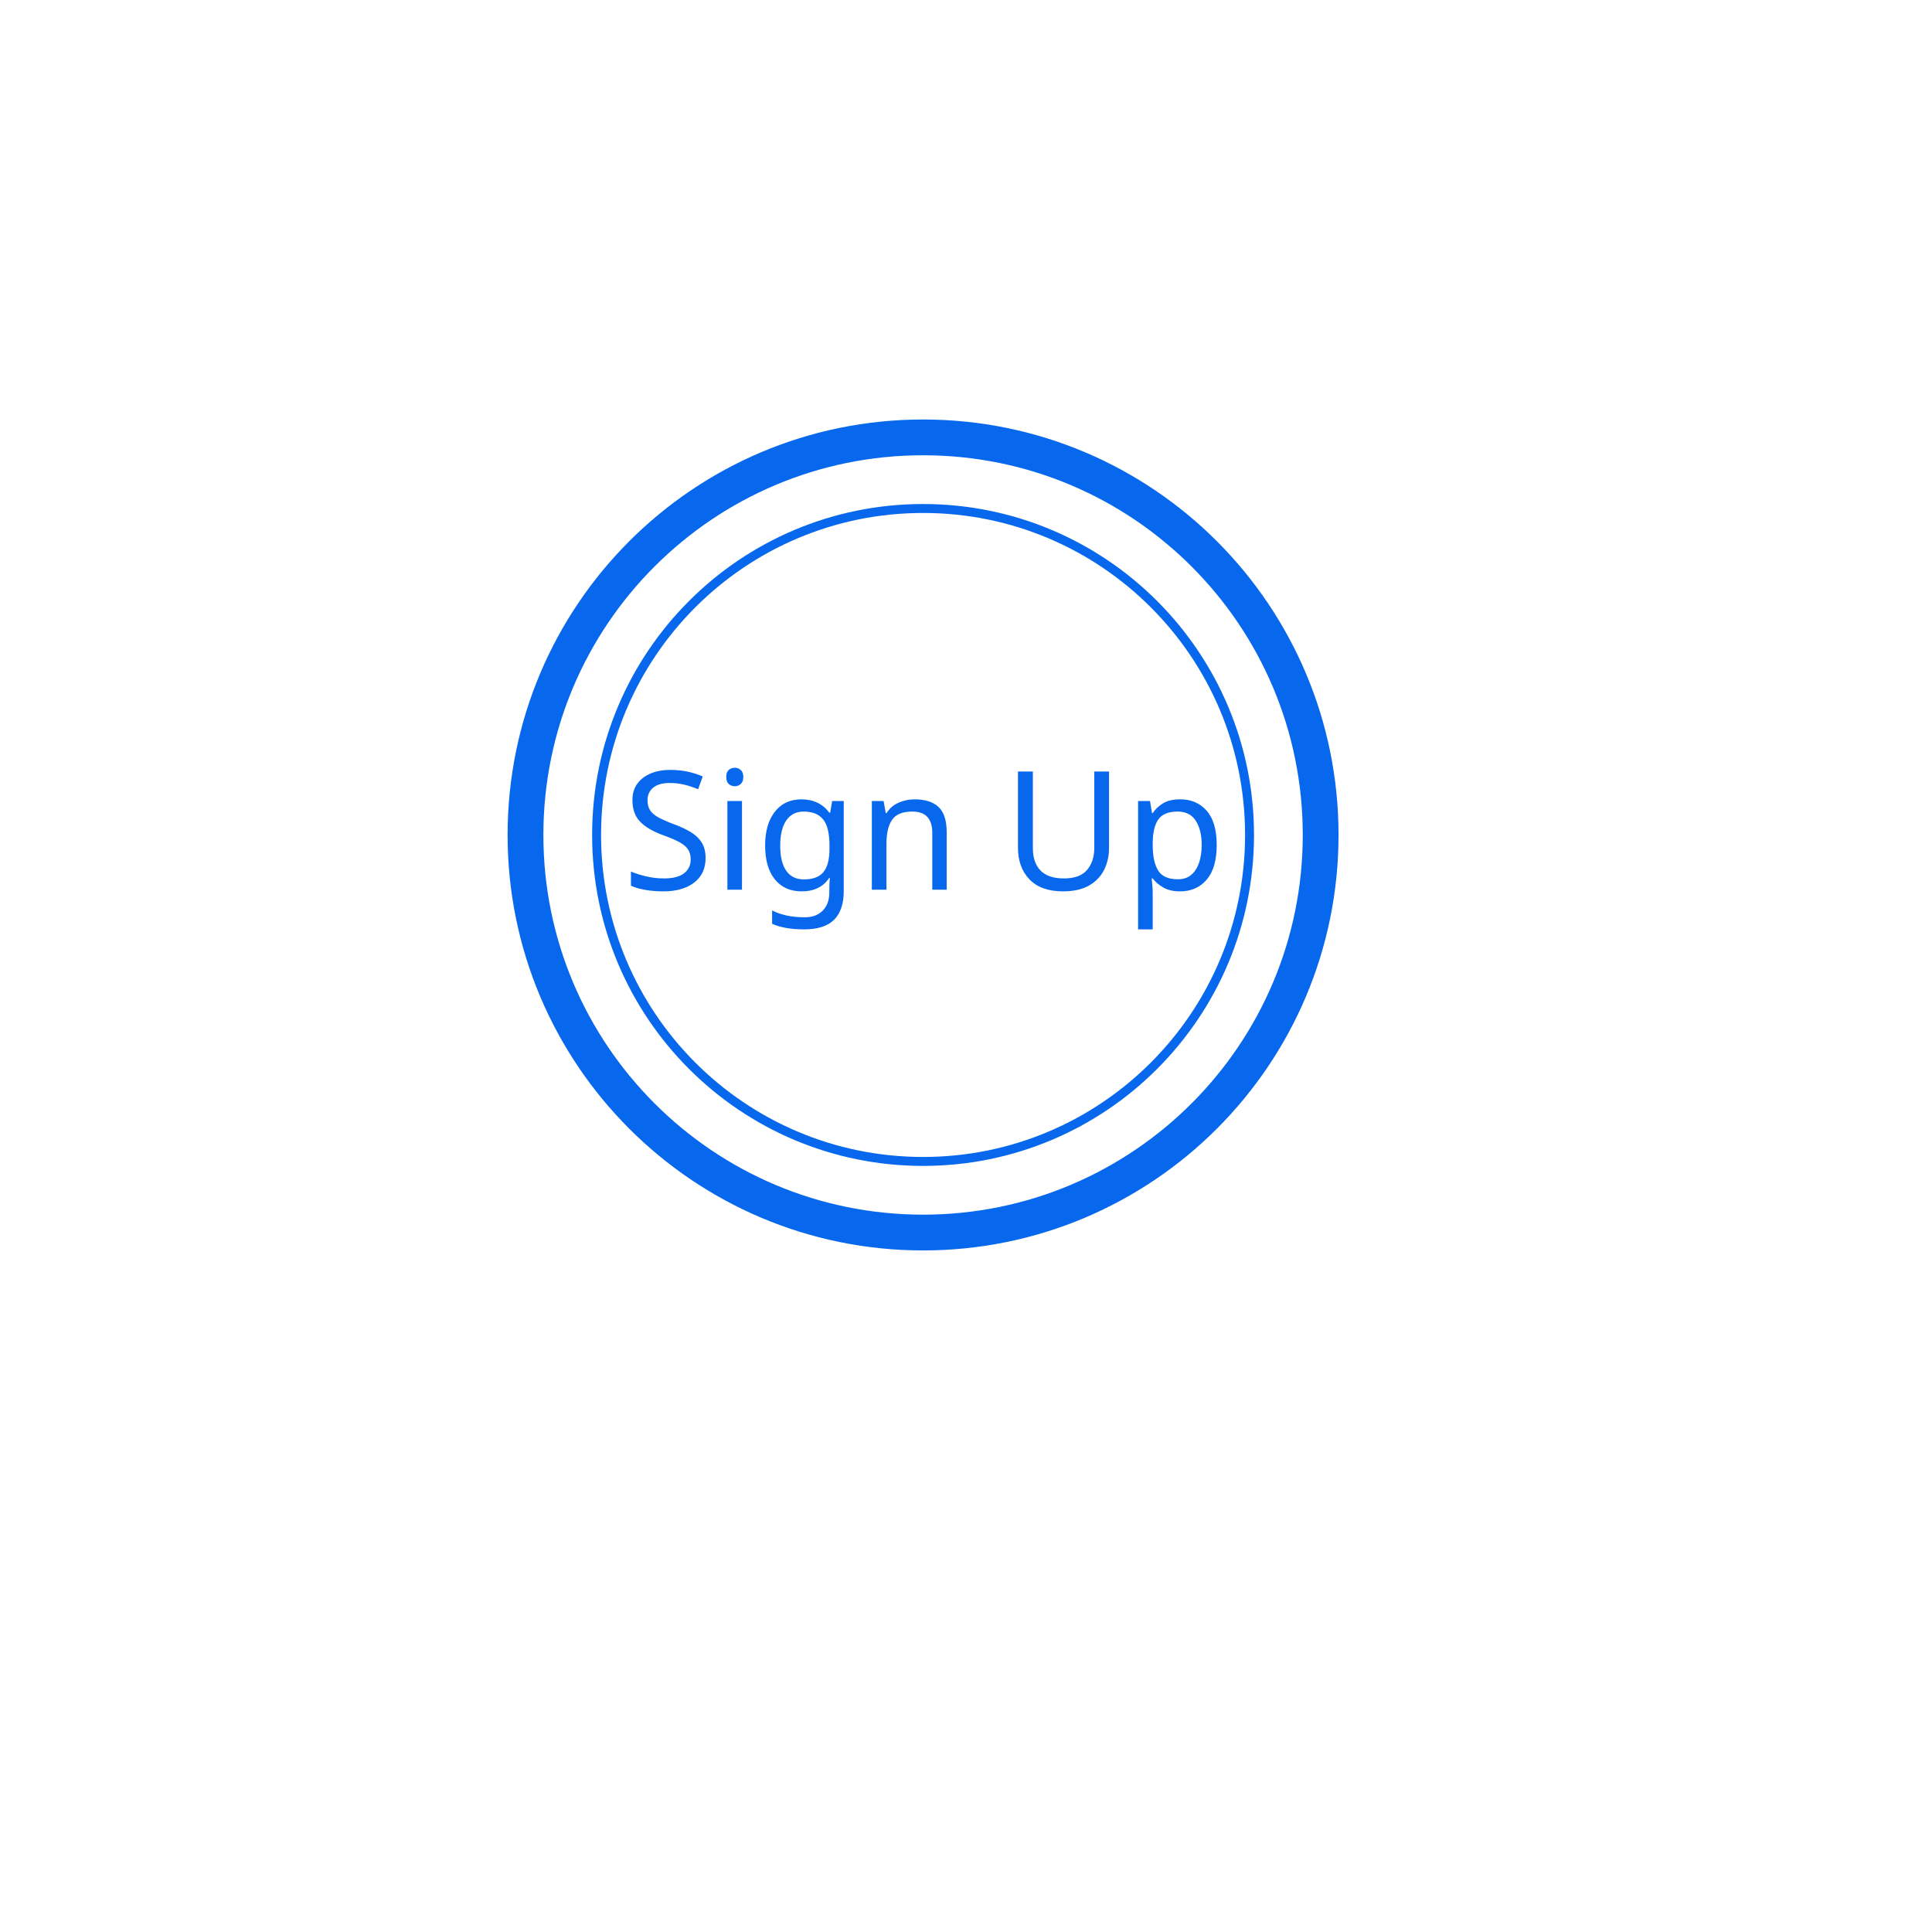
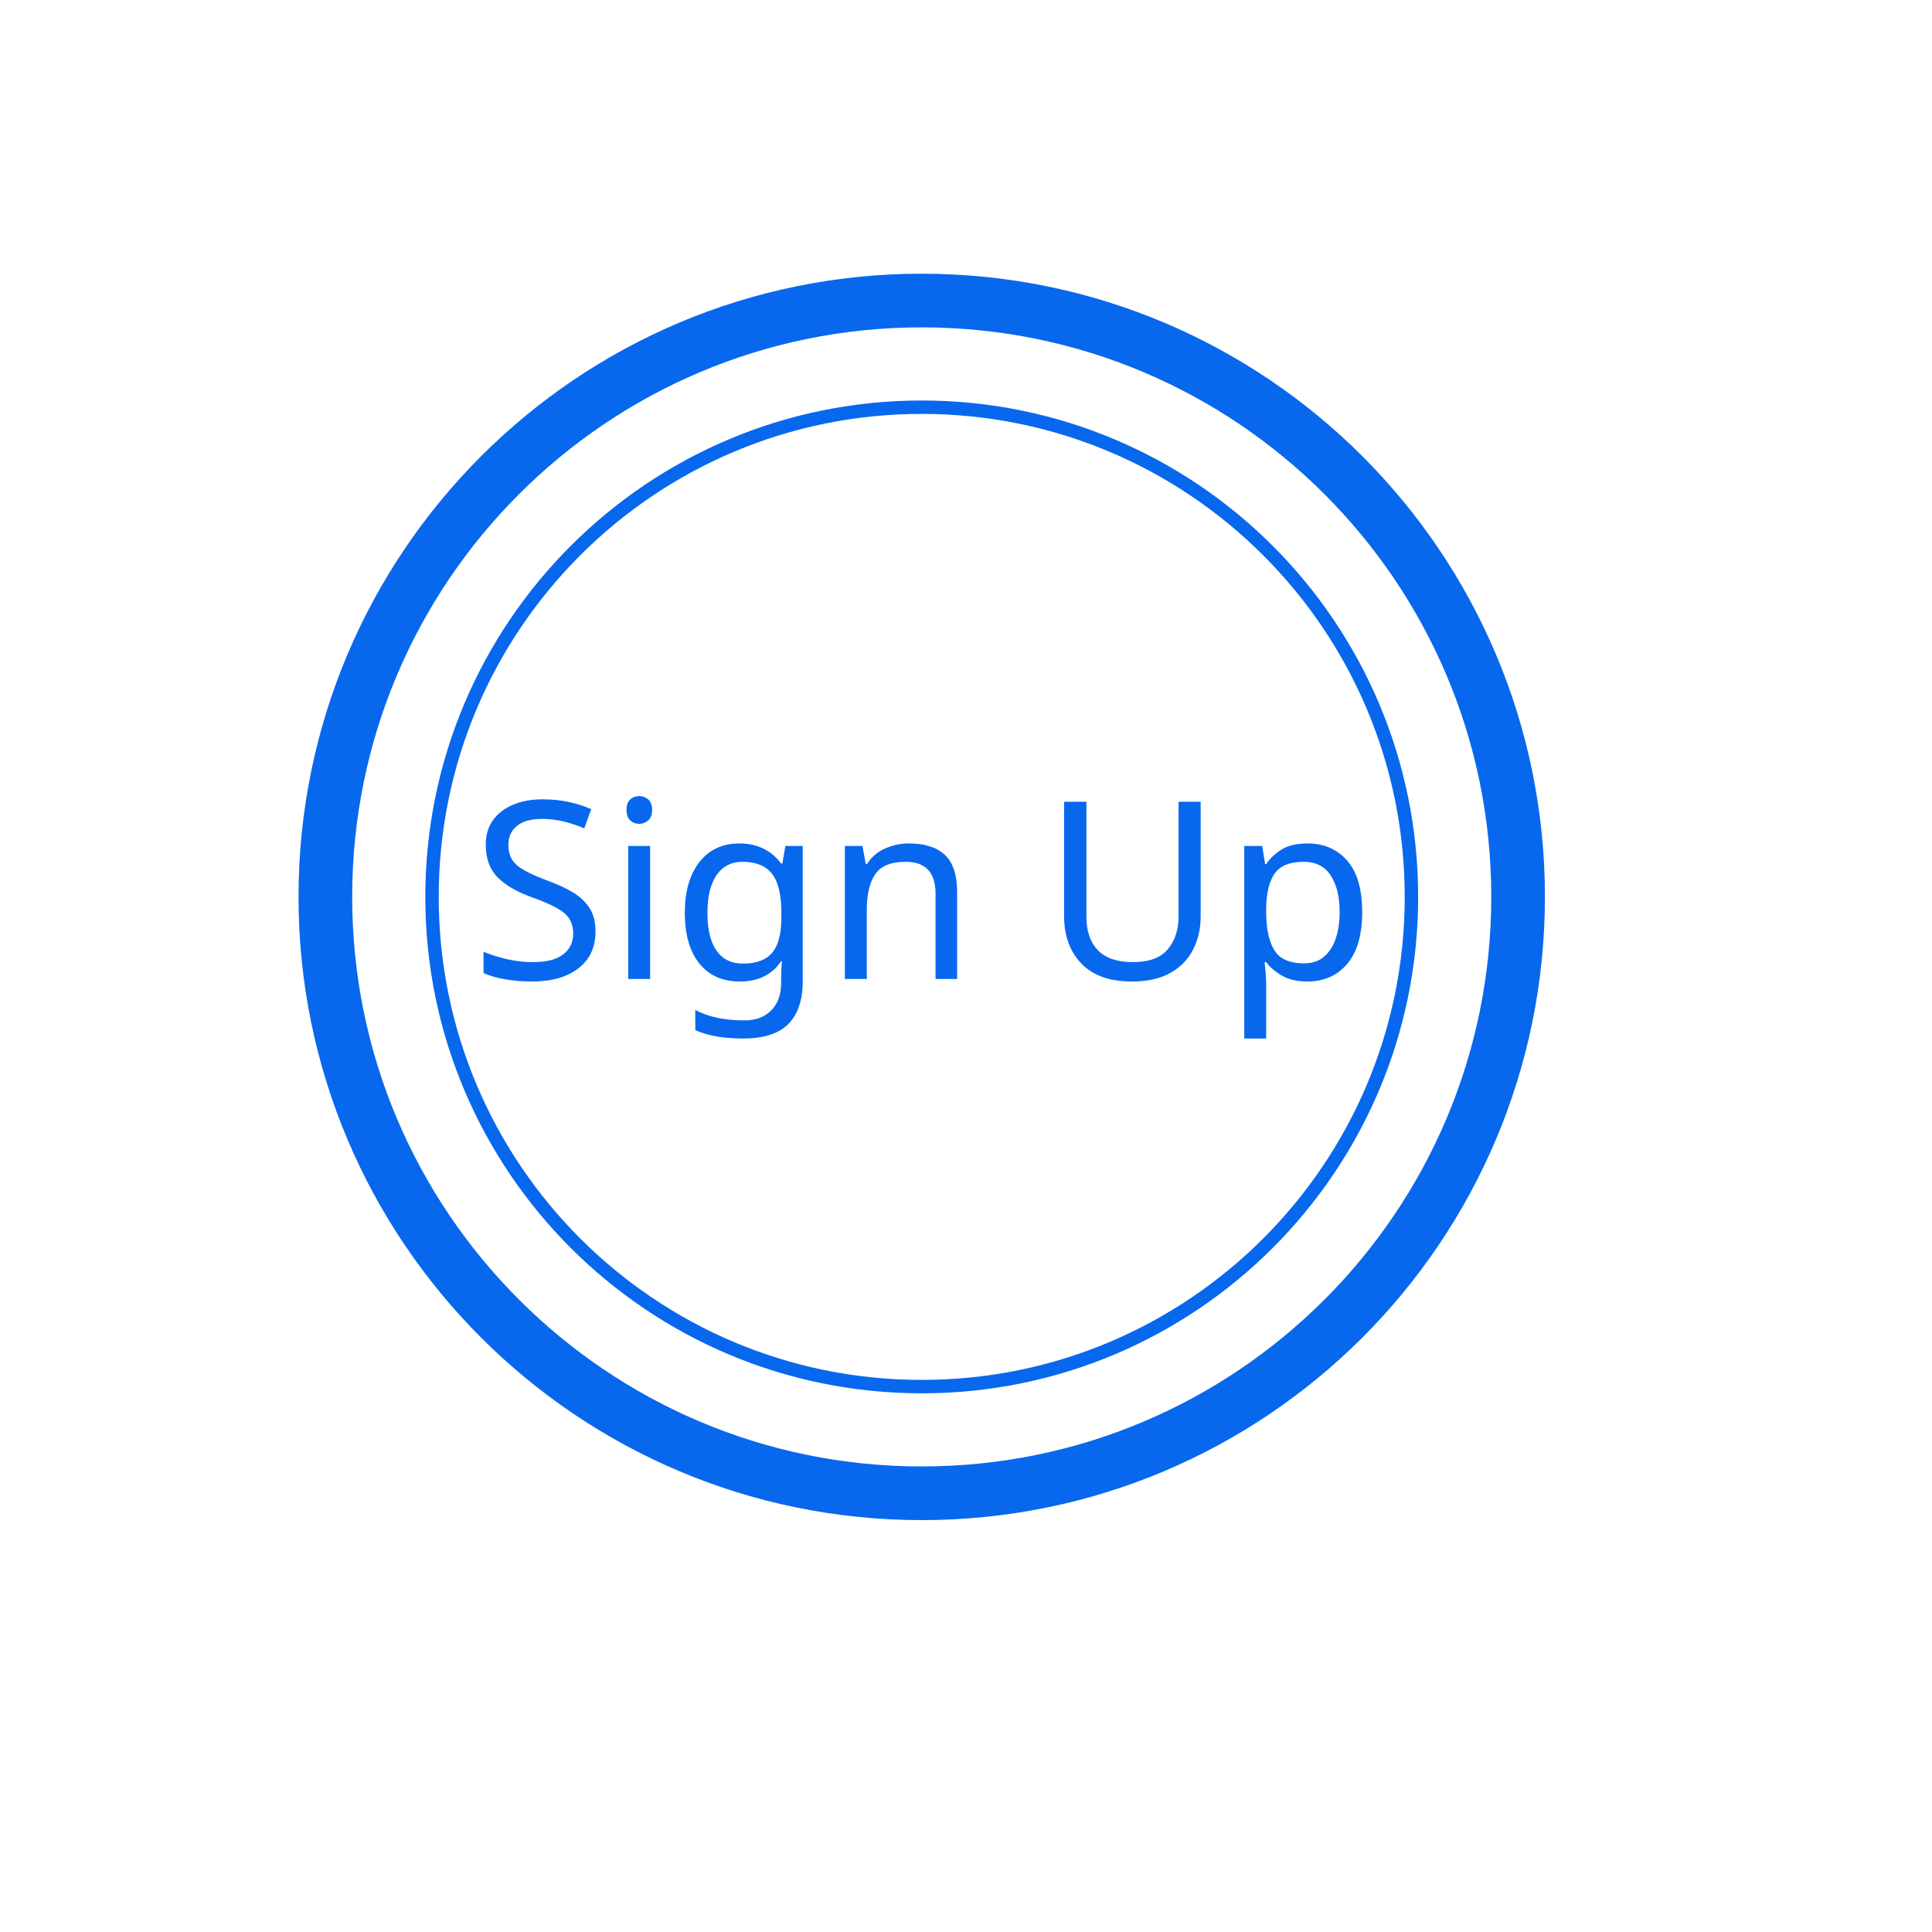
- <svg xmlns="http://www.w3.org/2000/svg" version="1.1" id="Layer_1" x="0px" y="0px" viewBox="0 0 432 432" enable-background="new 0 0 432 432" xml:space="preserve">
-   <circle fill="none" stroke="#0768EE" stroke-width="8" stroke-miterlimit="10" cx="206.4" cy="186.7" r="88.9" />
-   <circle fill="none" stroke="#0768EE" stroke-width="2" stroke-miterlimit="10" cx="206.4" cy="186.7" r="73" />
-   <text transform="matrix(1 0 0 1 139.1923 198.9355)" fill="#0768EE" font-family="'Raleway'" font-size="37">Sign Up</text>
+ <svg xmlns="http://www.w3.org/2000/svg" version="1.1" id="Layer_1" x="0px" y="0px" viewBox="72 72 288 288" enable-background="new 72 72 288 288" xml:space="preserve">
+   <circle fill="none" stroke="#0768EE" stroke-width="8" stroke-miterlimit="10" cx="209.4" cy="205.7" r="88.9" />
+   <circle fill="none" stroke="#0768EE" stroke-width="2" stroke-miterlimit="10" cx="209.4" cy="205.7" r="73" />
+   <text transform="matrix(1 0 0 1 142.1923 217.9355)" fill="#0768EE" font-family="'Raleway'" font-size="37">Sign Up</text>
</svg>
